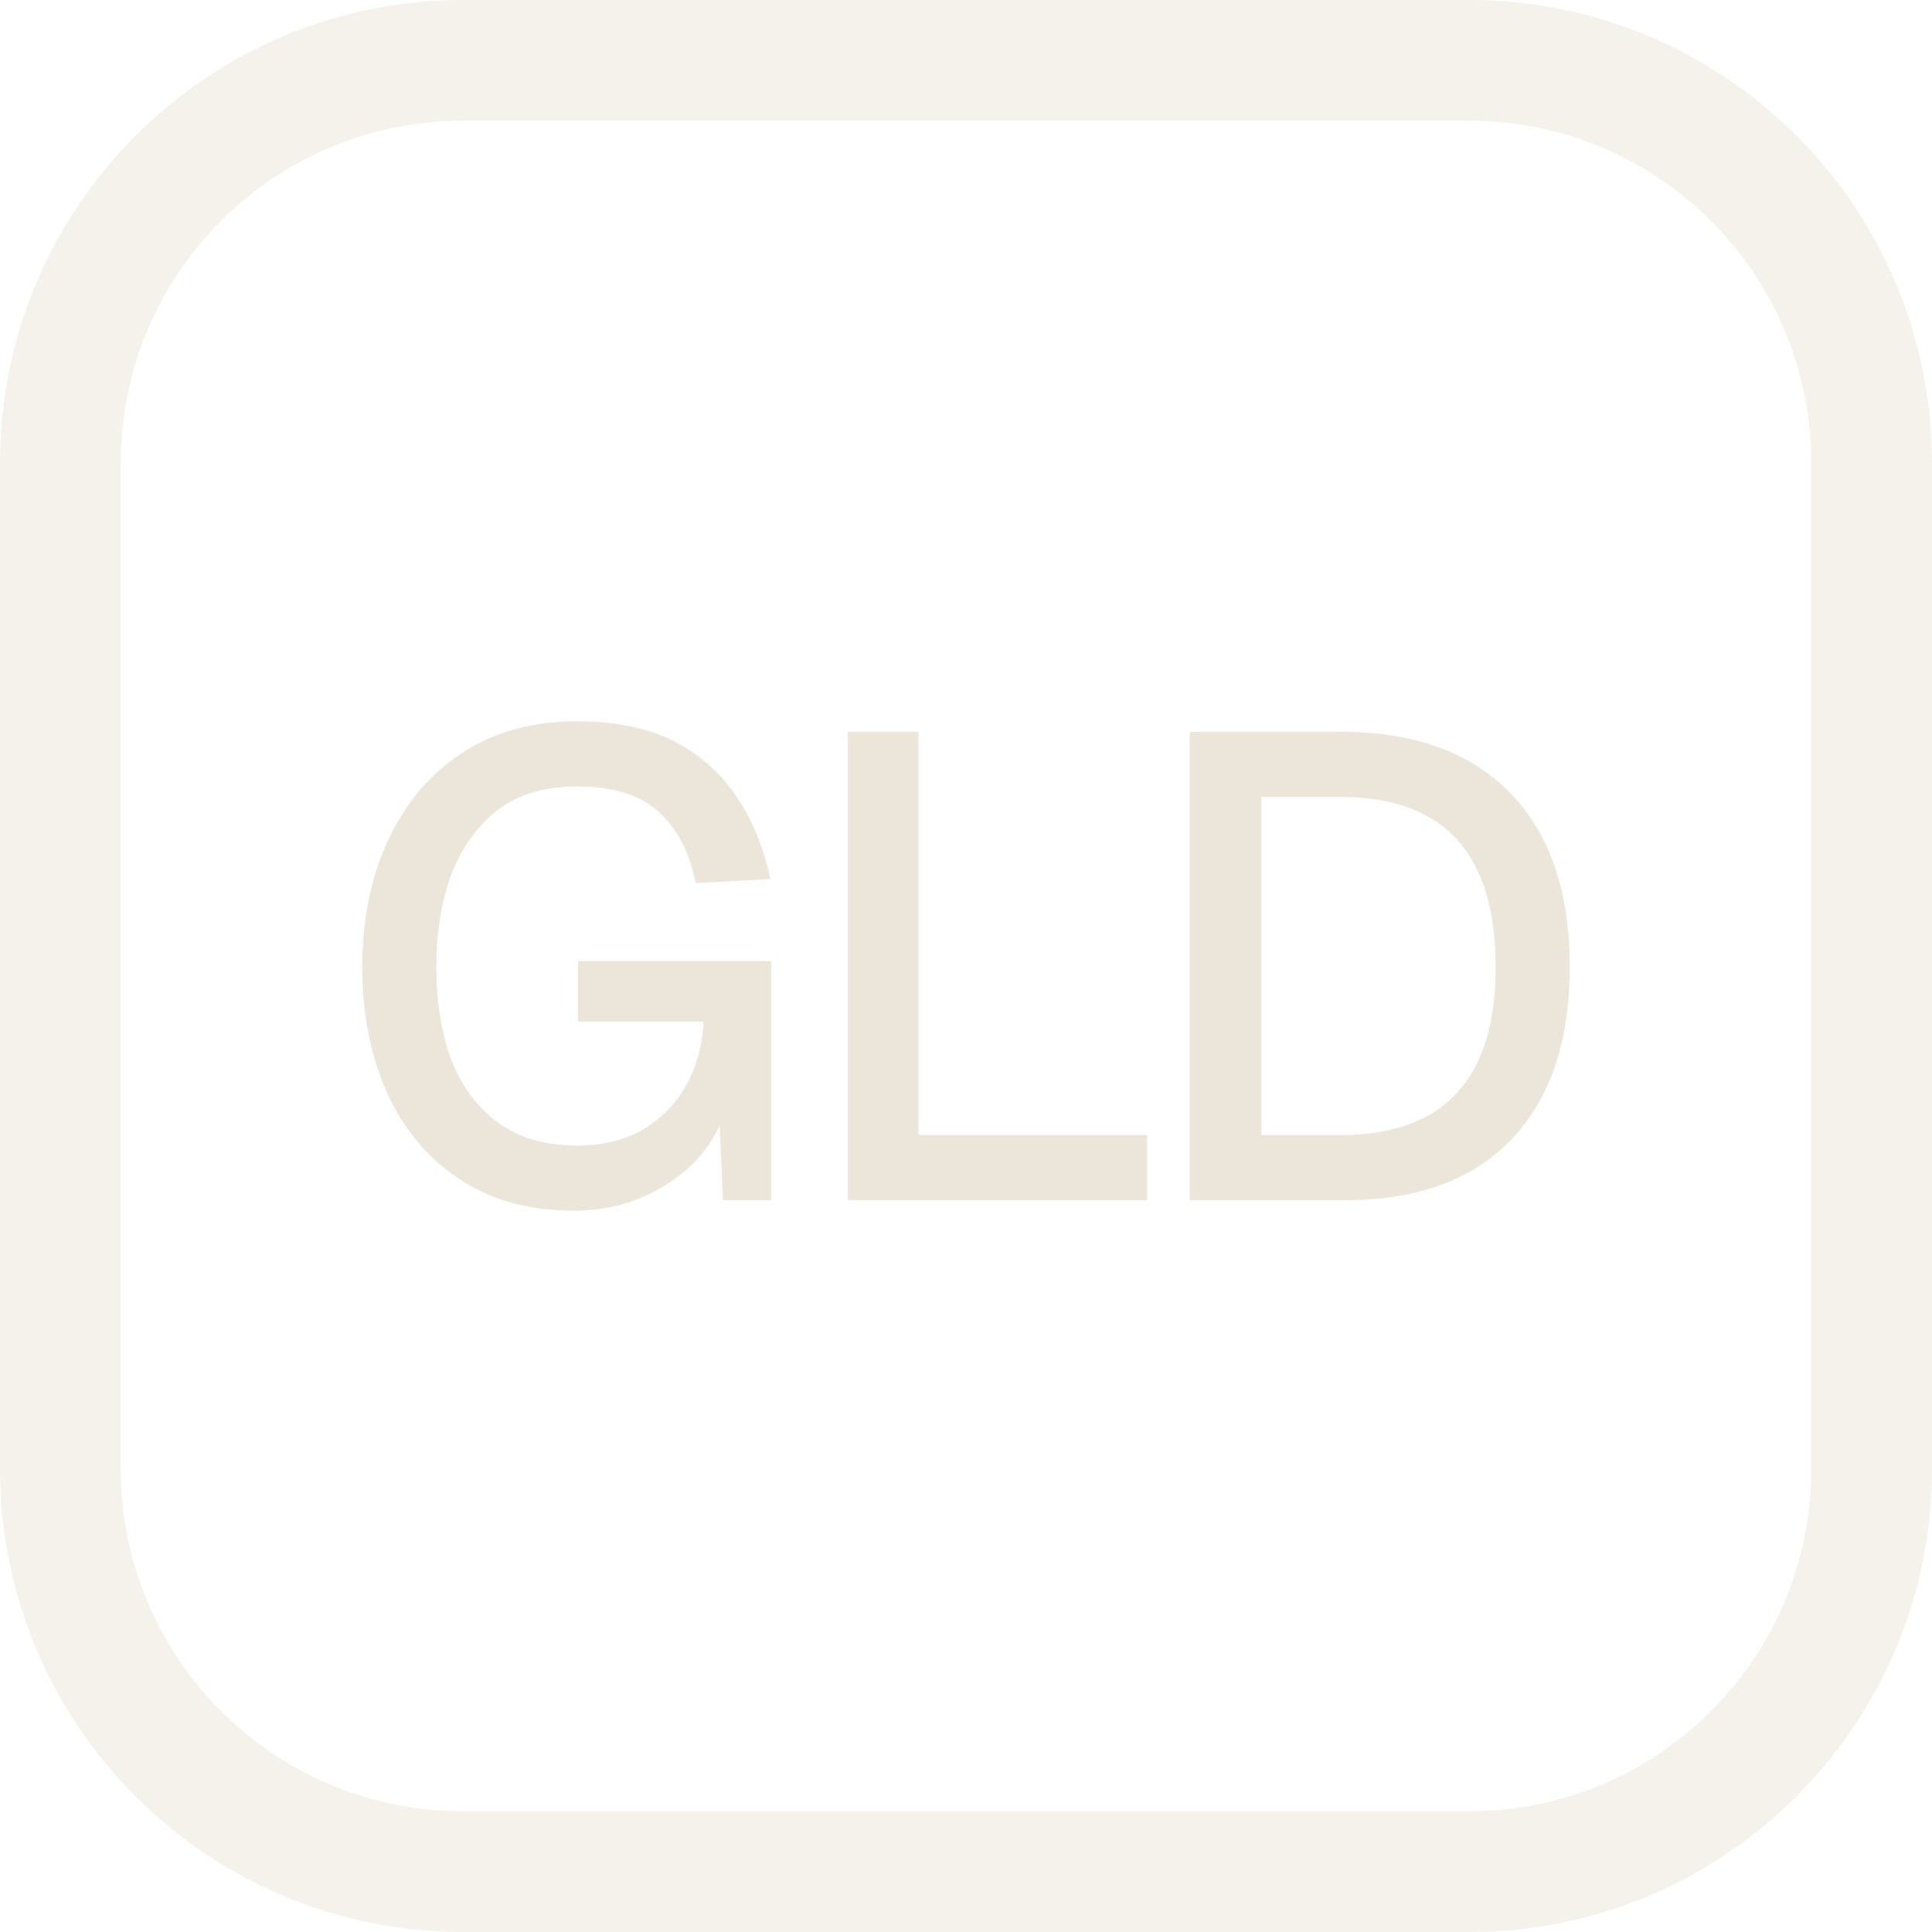
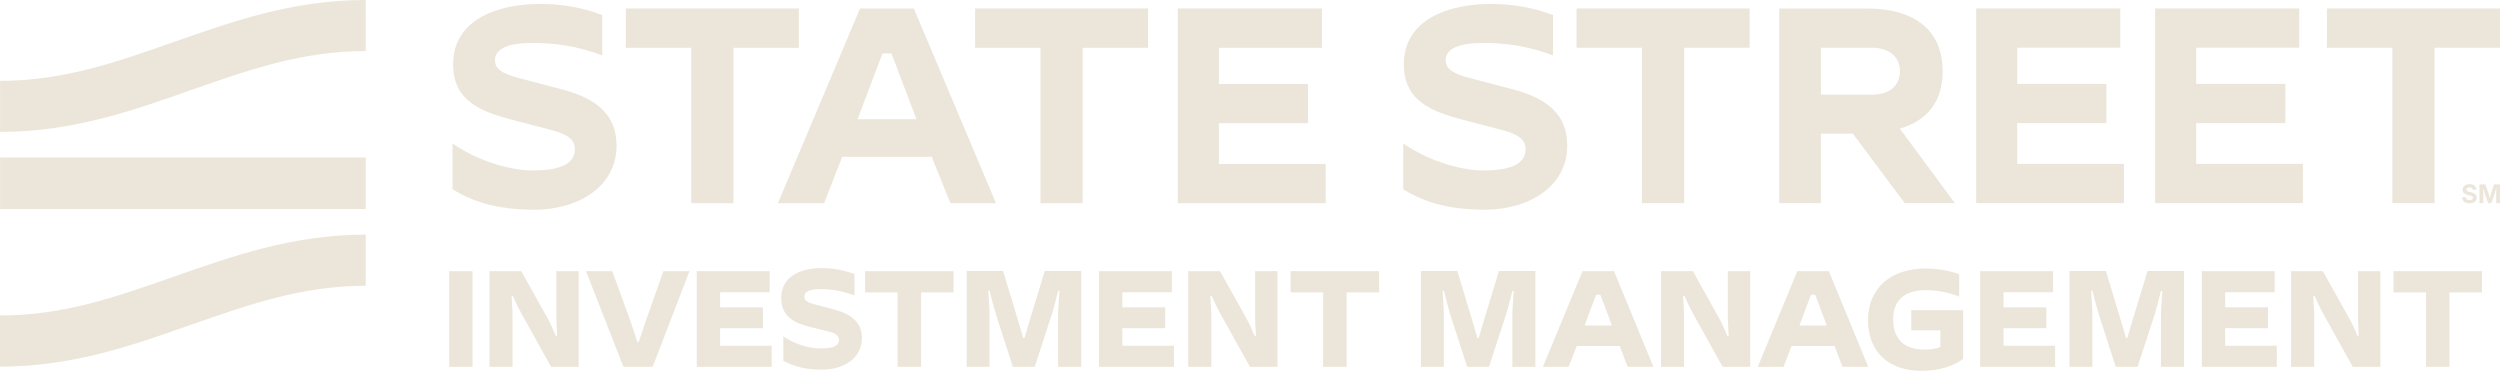
- <svg xmlns="http://www.w3.org/2000/svg" viewBox="0 0 24 24" width="24" height="24">
-   <rect x="0.75" y="0.75" width="22.5" height="22.5" rx="5" fill="none" stroke="#ECE6DA" stroke-opacity="0.5" stroke-width="1.5" />
-   <path fill="#ECE6DA" d="M7.13 15.04L7.13 15.04Q6.3 15.04 5.71 14.65Q5.12 14.26 4.81 13.58Q4.5 12.89 4.5 12.01L4.5 12.01Q4.5 11.13 4.82 10.44Q5.14 9.75 5.73 9.36Q6.33 8.96 7.17 8.96L7.17 8.96Q7.88 8.96 8.38 9.21Q8.87 9.47 9.16 9.91Q9.45 10.35 9.57 10.92L9.57 10.92L8.64 10.97Q8.54 10.43 8.2 10.1Q7.85 9.77 7.17 9.77L7.17 9.77Q6.56 9.77 6.17 10.07Q5.79 10.38 5.6 10.88Q5.42 11.39 5.42 12.01L5.42 12.01Q5.42 12.65 5.6 13.15Q5.79 13.65 6.18 13.94Q6.57 14.23 7.17 14.23L7.17 14.23Q7.65 14.23 7.99 14.03Q8.34 13.82 8.53 13.47Q8.72 13.12 8.74 12.69L8.74 12.69L7.18 12.69L7.18 11.94L9.58 11.94L9.58 14.91L8.98 14.91L8.94 13.98Q8.72 14.46 8.22 14.75Q7.73 15.04 7.13 15.04M14.25 14.91L10.53 14.91L10.53 9.09L11.41 9.09L11.41 14.1L14.25 14.1L14.25 14.91M16.7 14.91L14.78 14.91L14.78 9.09L16.65 9.09Q18.02 9.09 18.76 9.85Q19.5 10.61 19.5 12.01L19.5 12.01Q19.5 13.4 18.77 14.16Q18.05 14.91 16.7 14.91L16.7 14.91M15.67 9.9L15.67 14.1L16.65 14.1Q18.58 14.1 18.58 12.01L18.58 12.01Q18.58 9.9 16.65 9.9L16.65 9.9L15.67 9.9" />
+ <svg xmlns="http://www.w3.org/2000/svg" viewBox="0 0 600 89" fill="none">
+   <g clip-path="url(#clip0_948_4737)">
+     <path d="M594.317 46.958C594.385 47.105 594.418 47.271 594.418 47.458C594.418 47.73 594.349 47.965 594.212 48.168C594.074 48.371 593.88 48.526 593.622 48.635C593.363 48.745 593.052 48.802 592.693 48.802C592.333 48.802 592.022 48.745 591.76 48.635C591.493 48.526 591.287 48.359 591.142 48.144C590.992 47.929 590.915 47.661 590.907 47.34H591.8C591.812 47.49 591.857 47.616 591.933 47.718C592.01 47.819 592.115 47.896 592.244 47.945C592.374 47.994 592.523 48.022 592.685 48.022C592.846 48.022 592.992 47.998 593.113 47.953C593.234 47.904 593.327 47.839 593.396 47.754C593.464 47.669 593.497 47.567 593.497 47.454C593.497 47.352 593.464 47.267 593.404 47.198C593.343 47.129 593.254 47.068 593.141 47.019C593.028 46.971 592.887 46.926 592.725 46.885L592.232 46.764C591.853 46.67 591.558 46.524 591.344 46.329C591.13 46.13 591.024 45.87 591.024 45.545C591.024 45.273 591.097 45.038 591.243 44.835C591.388 44.632 591.586 44.474 591.84 44.36C592.095 44.246 592.382 44.189 592.705 44.189C593.028 44.189 593.323 44.246 593.569 44.36C593.816 44.474 594.006 44.632 594.147 44.835C594.284 45.038 594.357 45.269 594.361 45.533H593.476C593.46 45.351 593.383 45.212 593.246 45.115C593.109 45.018 592.927 44.969 592.697 44.969C592.543 44.969 592.41 44.989 592.301 45.034C592.192 45.079 592.107 45.139 592.05 45.217C591.994 45.294 591.966 45.383 591.966 45.485C591.966 45.594 591.998 45.688 592.063 45.761C592.127 45.834 592.216 45.895 592.325 45.939C592.434 45.984 592.551 46.02 592.677 46.053L593.081 46.154C593.27 46.195 593.444 46.252 593.606 46.325C593.767 46.398 593.909 46.487 594.03 46.593C594.151 46.699 594.248 46.824 594.313 46.967L594.317 46.958ZM598.586 44.246L597.871 46.309C597.843 46.406 597.807 46.532 597.766 46.686C597.726 46.841 597.689 47.007 597.649 47.186C597.609 47.356 597.572 47.523 597.54 47.685C597.508 47.523 597.467 47.352 597.431 47.182C597.391 47.003 597.35 46.841 597.314 46.686C597.277 46.532 597.241 46.41 597.209 46.313L596.482 44.25H595.076V48.745H595.985V46.63C595.985 46.528 595.985 46.402 595.981 46.256C595.981 46.11 595.973 45.947 595.969 45.777C595.965 45.606 595.961 45.432 595.957 45.261C595.957 45.196 595.957 45.135 595.957 45.075C595.977 45.152 595.997 45.229 596.017 45.31C596.066 45.489 596.114 45.659 596.159 45.826C596.207 45.992 596.251 46.146 596.292 46.284C596.332 46.422 596.369 46.536 596.401 46.63L597.152 48.745H597.924L598.663 46.63C598.691 46.536 598.728 46.422 598.772 46.28C598.812 46.142 598.857 45.988 598.905 45.822C598.954 45.655 598.998 45.48 599.047 45.306C599.071 45.217 599.091 45.131 599.111 45.042C599.111 45.119 599.111 45.192 599.107 45.278C599.107 45.448 599.099 45.618 599.095 45.789C599.091 45.96 599.087 46.118 599.083 46.264C599.083 46.41 599.079 46.532 599.079 46.633V48.749H600V44.254H598.59L598.586 44.246ZM0.012 75.72C15.434 75.72 28.195 71.144 41.836 66.353C55.598 61.562 70.124 56.313 87.772 56.313V68.586C72.35 68.586 59.589 73.162 45.827 77.953C32.186 82.756 17.644 87.993 0 87.993V75.732L0.012 75.72ZM0.012 37.799H87.772V50.178H0.012V37.799ZM41.836 10.036C55.598 5.233 70.136 0 87.772 0V12.257C72.35 12.257 59.589 16.833 45.827 21.624C32.186 26.427 17.656 31.66 0.012 31.66V19.403C15.434 19.403 28.195 14.827 41.836 10.036ZM282.677 48.773H318.159V39.346H292.533V29.573H313.942V20.146H292.533V11.466H317.274V2.038H282.677V48.769V48.773ZM205.803 28.615L211.79 12.838H213.963L219.949 28.615H205.807H205.803ZM186.709 48.773H197.785L202.131 37.641H223.613L228.105 48.773H239.048L219.323 2.042H206.409L186.697 48.761L186.709 48.773ZM249.716 48.773H259.846V11.466H275.543V2.038H234.018V11.466H249.716V48.773ZM165.898 48.773H176.029V11.466H191.726V2.038H150.201V11.466H165.898V48.773ZM108.603 45.424V34.425C114.981 38.867 122.806 40.909 127.835 40.909C133.676 40.909 137.966 39.683 137.966 35.793C137.966 33.475 136.128 32.241 132.601 31.279L122.672 28.684C115.47 26.776 108.745 24.242 108.745 15.428C108.745 4.706 119.413 0.946 129.604 0.946C134.5 0.946 139.529 1.689 144.55 3.613V13.313C138.563 10.995 132.856 10.312 127.968 10.312C122.054 10.312 118.795 11.608 118.795 14.478C118.795 16.459 120.362 17.625 124.506 18.717L134.912 21.453C143.132 23.637 147.967 27.47 147.967 34.973C147.967 44.673 138.996 50.344 128.126 50.344C120.107 50.271 114.125 48.842 108.615 45.42H108.603V45.424ZM437.022 22.728V11.453H449.258C453.402 11.453 455.983 13.638 455.983 17.121C455.983 20.605 453.475 22.716 449.258 22.716H437.022V22.728ZM427.025 48.749H437.014V32.082H444.693L457.131 48.749H469.16L455.971 30.86C462.697 28.94 466.235 24.169 466.235 17.133C466.235 7.434 459.784 2.042 448.018 2.042H427.017V48.761L427.029 48.749H427.025ZM517.221 48.749H552.703V39.321H527.077V29.549H548.486V20.122H527.077V11.441H551.818V2.038H517.233V48.757L517.221 48.745V48.749ZM474.274 48.749H509.756V39.321H484.13V29.549H505.539V20.122H484.13V11.441H508.871V2.038H474.274V48.757V48.745V48.749ZM574.168 48.749H584.299V11.453H599.996V2.026H558.471V11.453H574.168V48.749ZM394.076 48.749H404.206V11.453H419.903V2.026H378.378V11.453H394.076V48.749ZM356.291 50.324C367.165 50.324 376.133 44.656 376.133 34.953C376.133 27.438 371.305 23.617 363.085 21.433L352.68 18.709C348.535 17.616 346.968 16.451 346.968 14.47C346.968 11.6 350.228 10.304 356.142 10.304C361.041 10.304 366.749 10.991 372.723 13.305V3.613C367.694 1.693 362.665 0.946 357.777 0.946C347.586 0.946 336.918 4.706 336.918 15.428C336.918 24.242 343.644 26.764 350.85 28.684L360.775 31.279C364.313 32.228 366.139 33.463 366.139 35.793C366.139 39.683 361.861 40.909 356.008 40.909C350.979 40.909 343.167 38.855 336.773 34.425V45.424C342.278 48.846 348.253 50.275 356.283 50.349V50.324H356.291ZM582.235 88.05H587.874V70.17H595.674V65.066H574.447V70.17H582.247V88.05H582.235ZM549.871 88.05H555.401V75.444C555.401 74.1 555.231 72.512 555.175 71.002H555.498C556.189 72.646 556.811 73.933 557.53 75.216L564.671 88.054H571.292V65.07H565.916V76.203C565.916 77.547 566.045 79.098 566.105 80.608H565.782C565.16 79.13 564.538 77.677 563.811 76.394L557.489 65.07H549.855V88.054H549.867L549.871 88.05ZM528.45 88.05H546.43V82.983H534.041V78.769H544.325V73.763H534.041V70.137H545.929V65.07H528.438V88.054H528.45V88.05ZM496.672 88.05H502.178V75.537C502.178 74.12 501.952 71.396 501.879 69.808H502.202C502.598 71.489 503.349 74.323 503.778 75.667L507.781 88.046H513.028L517.055 75.667C517.507 74.286 518.105 72.017 518.63 69.808H518.953C518.893 71.355 518.63 74.12 518.63 75.537V88.05H524.16V65.034H515.415L511.844 76.751L510.564 81.099H510.241L508.96 76.751L505.426 65.034H496.68V88.05H496.668H496.672ZM475.251 88.05H493.231V82.983H480.842V78.769H491.126V73.763H480.842V70.137H492.73V65.07H475.239V88.054H475.251V88.05ZM461.263 89C465.553 89 469.196 87.713 471.155 86.13V74.445H458.706V79.284H465.682V83.271C464.632 83.763 462.959 83.897 461.788 83.897C457.236 83.897 454.452 81.59 454.355 76.848C454.259 72.106 457.139 69.642 462.087 69.642C464.474 69.642 467.257 70.003 470.21 71.193V65.825C467.916 64.9 464.571 64.445 462.087 64.445C453.758 64.445 448.325 69.224 448.325 76.787C448.325 84.351 453.103 89 461.263 89ZM431.876 78.131L433.383 74.051L434.627 70.758L435.641 70.722L436.824 73.844L438.424 78.131H431.876ZM421.85 88.05H428.039L429.974 83.044H440.294L442.193 88.05H448.381L438.921 65.066H431.359L421.863 88.05H421.85ZM398.628 88.05H404.158V75.444C404.158 74.1 403.988 72.512 403.932 71.002H404.267C404.962 72.646 405.58 73.933 406.299 75.216L413.444 88.054H420.061V65.07H414.685V76.203C414.685 77.547 414.814 79.098 414.887 80.608H414.563C413.941 79.13 413.319 77.677 412.604 76.394L406.287 65.07H398.652V88.054H398.628V88.05ZM380.313 78.131L381.82 74.051L383.064 70.758L384.078 70.722L385.262 73.844L386.861 78.131H380.313ZM370.292 88.05H376.48L378.415 83.044H388.735L390.634 88.05H396.822L387.362 65.066H379.8L370.304 88.05H370.292ZM341.01 88.05H346.516V75.537C346.516 74.12 346.289 71.396 346.217 69.808H346.54C346.936 71.489 347.687 74.323 348.115 75.667L352.118 88.046H357.361L361.389 75.667C361.841 74.286 362.439 72.017 362.964 69.808H363.287C363.227 71.355 362.964 74.12 362.964 75.537V88.05H368.494V65.034H359.749L356.178 76.751L354.897 81.099H354.574L353.294 76.751L349.759 65.034H341.014V88.05H341.002H341.01ZM317.549 88.05H323.188V70.17H330.988V65.066H309.757V70.17H317.557V88.05H317.545H317.549ZM285.186 88.05H290.715V75.444C290.715 74.1 290.546 72.512 290.489 71.002H290.812C291.503 72.646 292.125 73.933 292.844 75.216L299.99 88.054H306.606V65.07H301.23V76.203C301.23 77.547 301.363 79.098 301.424 80.608H301.101C300.479 79.13 299.857 77.677 299.13 76.394L292.812 65.07H285.177V88.054H285.19L285.186 88.05ZM263.765 88.05H281.756V82.983H269.367V78.769H279.652V73.763H269.367V70.137H281.255V65.07H263.765V88.054V88.05ZM231.987 88.05H237.492V75.537C237.492 74.12 237.266 71.396 237.193 69.808H237.517C237.912 71.489 238.664 74.323 239.092 75.667L243.095 88.046H248.338L252.365 75.667C252.818 74.286 253.416 72.017 253.941 69.808H254.276C254.203 71.355 253.941 74.12 253.941 75.537V88.05H259.483V65.034H250.738L247.167 76.751L245.886 81.099H245.563L244.283 76.751L240.748 65.034H232.003V88.05H231.979H231.987ZM215.417 88.05H221.056V70.17H228.856V65.066H207.629V70.17H215.429V88.05H215.417ZM197.236 88.712C202.503 88.712 206.866 85.975 206.866 81.111C206.866 77.388 204.309 75.383 200.249 74.29L195.172 72.947C193.701 72.549 193.047 72.094 193.047 71.168C193.047 70.113 194.121 69.39 196.88 69.39C199.474 69.39 202.22 69.845 205.064 70.868V65.764C202.342 64.778 199.821 64.347 197.203 64.347C192.352 64.347 187.481 66.183 187.481 71.562C187.481 76.04 190.825 77.591 194.327 78.444L199.106 79.633C200.479 79.958 201.364 80.596 201.364 81.578C201.364 83.162 199.558 83.621 196.969 83.621C194.247 83.621 191.007 82.731 187.998 80.75V86.572C190.615 88.087 193.661 88.708 197.232 88.708M167.227 88.05H185.206V82.983H172.83V78.769H183.114V73.763H172.83V70.137H184.718V65.07H167.227V88.054V88.05ZM149.627 88.05H156.64L165.478 65.066H159.217L154.834 77.482L153.327 82.021H152.932C152.503 80.734 151.918 78.789 151.461 77.506L146.945 65.066H140.628L149.635 88.05H149.623H149.627ZM117.47 88.05H123V75.444C123 74.1 122.83 72.512 122.773 71.002H123.097C123.787 72.646 124.409 73.933 125.128 75.216L132.274 88.054H138.891V65.07H133.514V76.203C133.514 77.547 133.643 79.098 133.716 80.608H133.393C132.771 79.13 132.153 77.677 131.422 76.394L125.104 65.07H117.47V88.054V88.05ZM107.803 88.05H113.406V65.066H107.803V88.05Z" fill="#ECE6DA" />
+   </g>
+   <defs>
+     <clipPath id="clip0_948_4737">
+       <rect width="600" height="89" fill="#141417" />
+     </clipPath>
+   </defs>
</svg>
